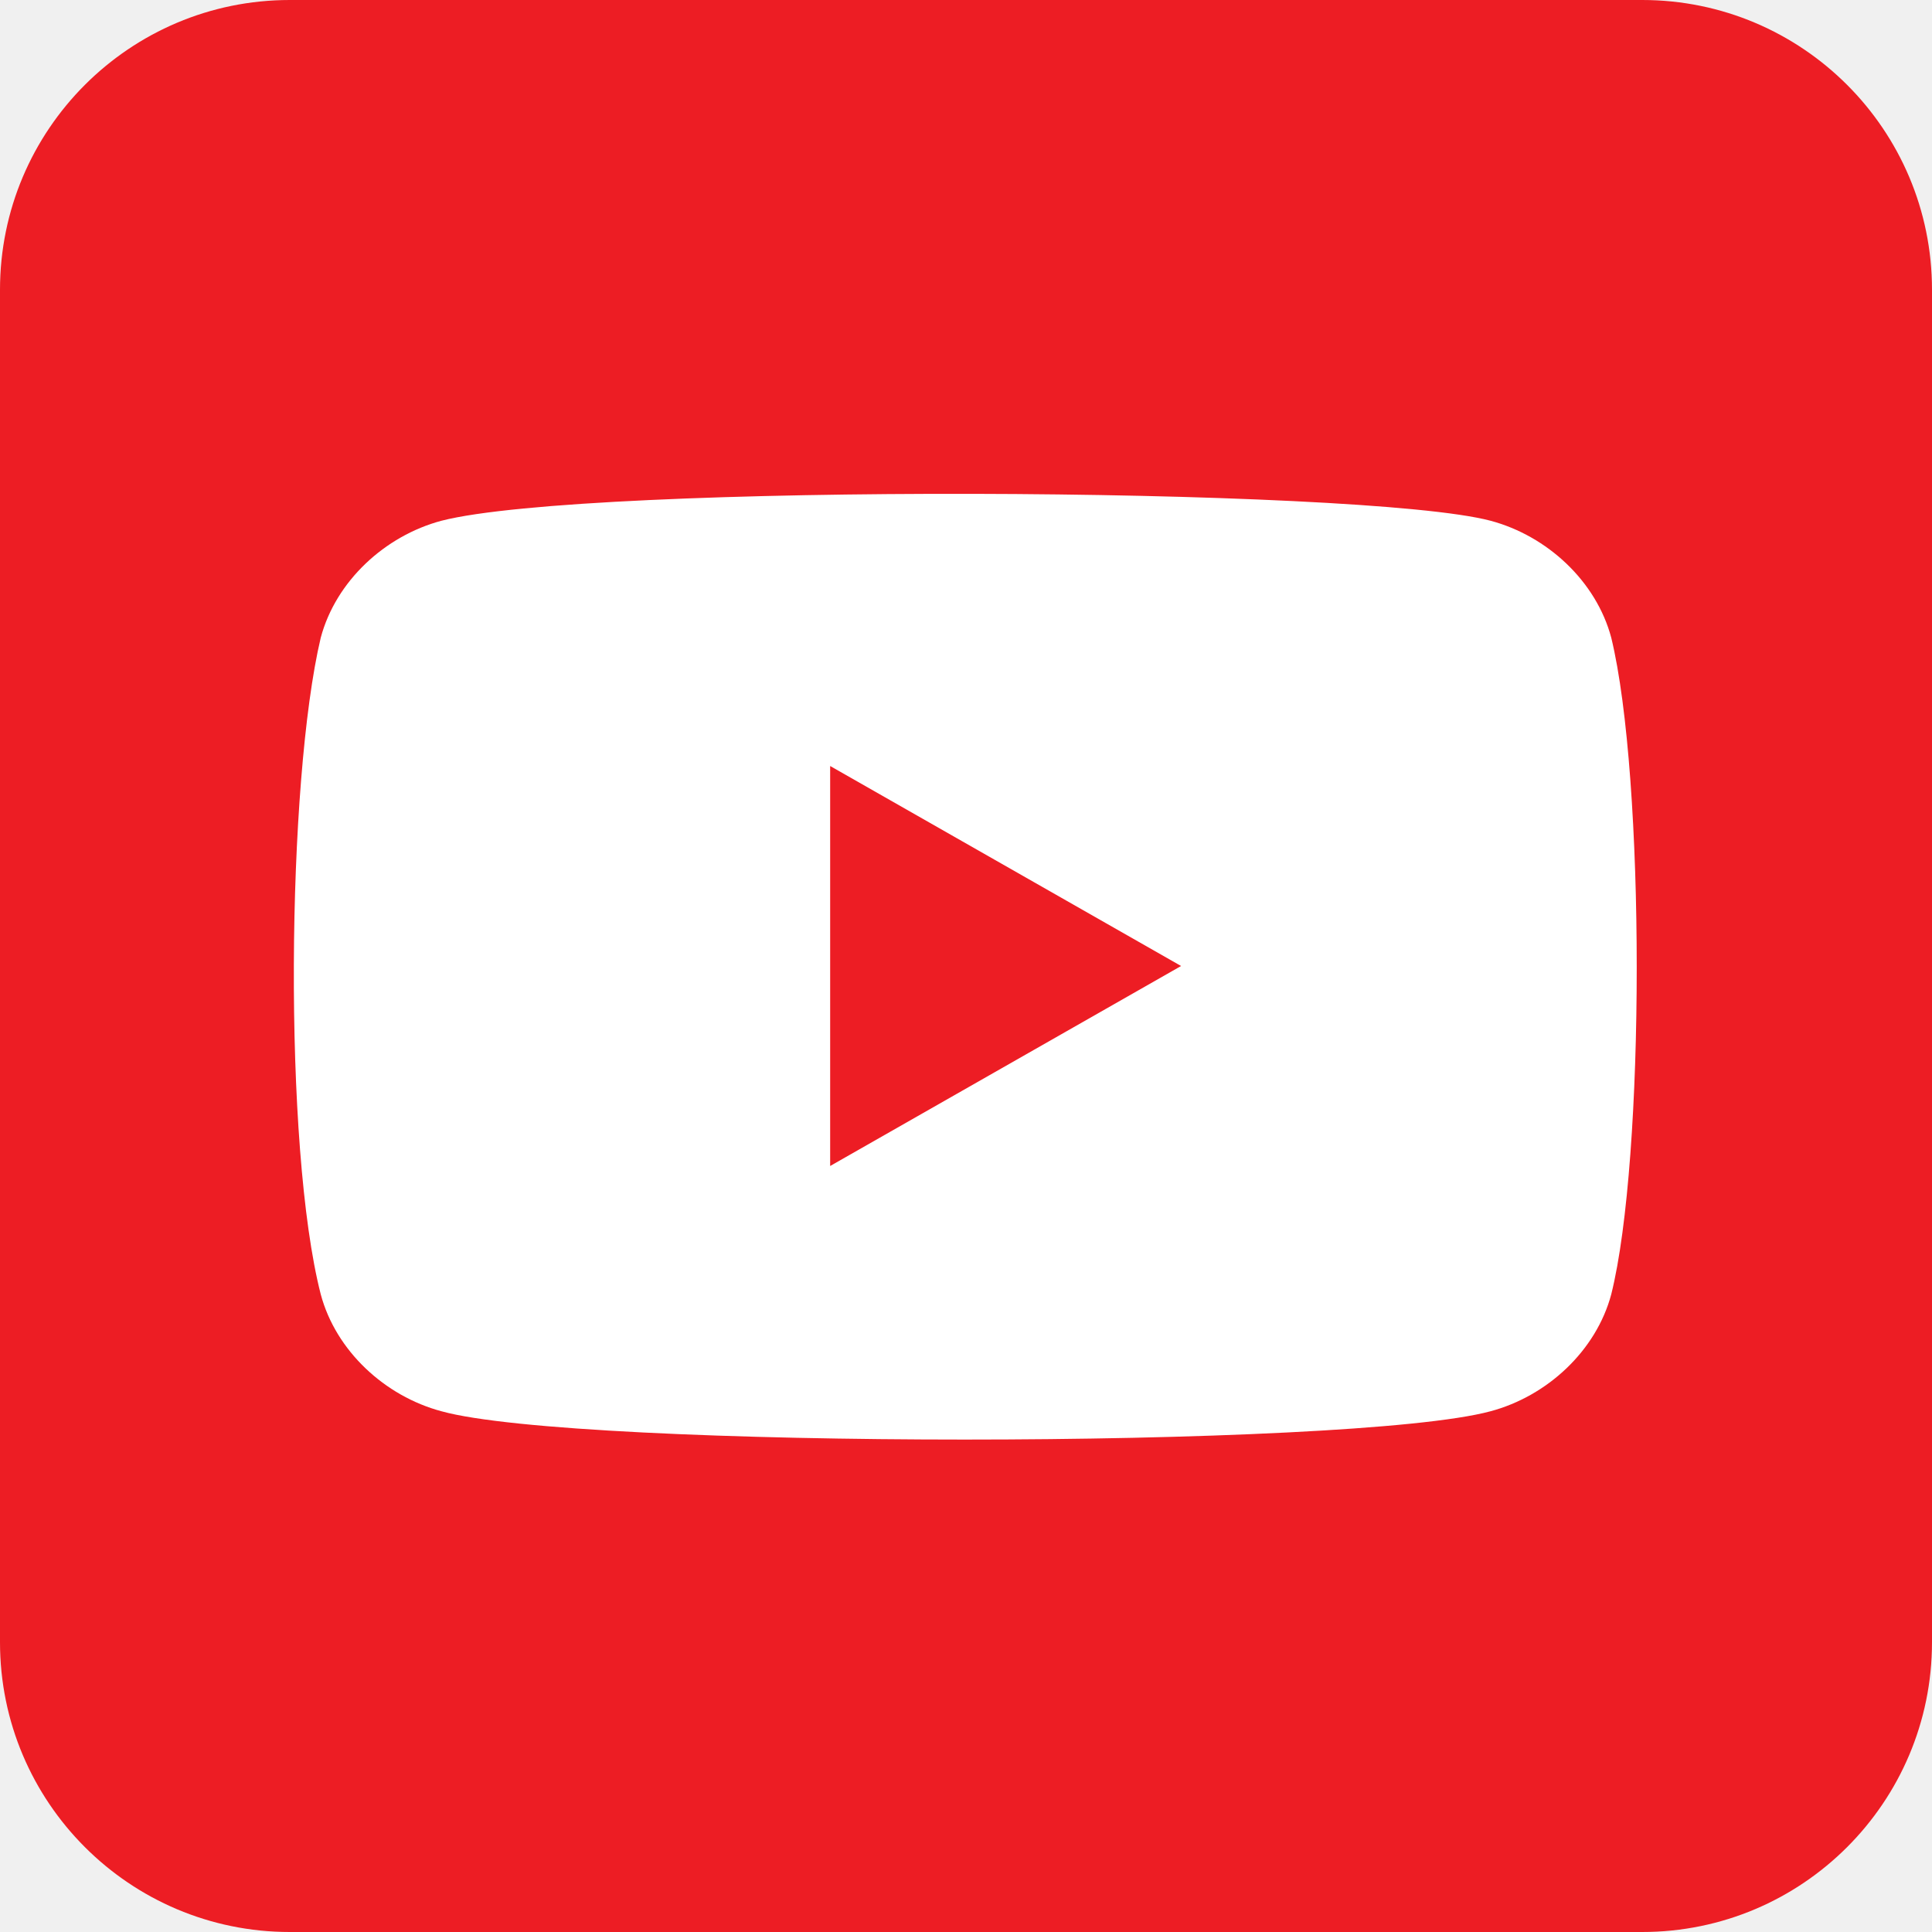
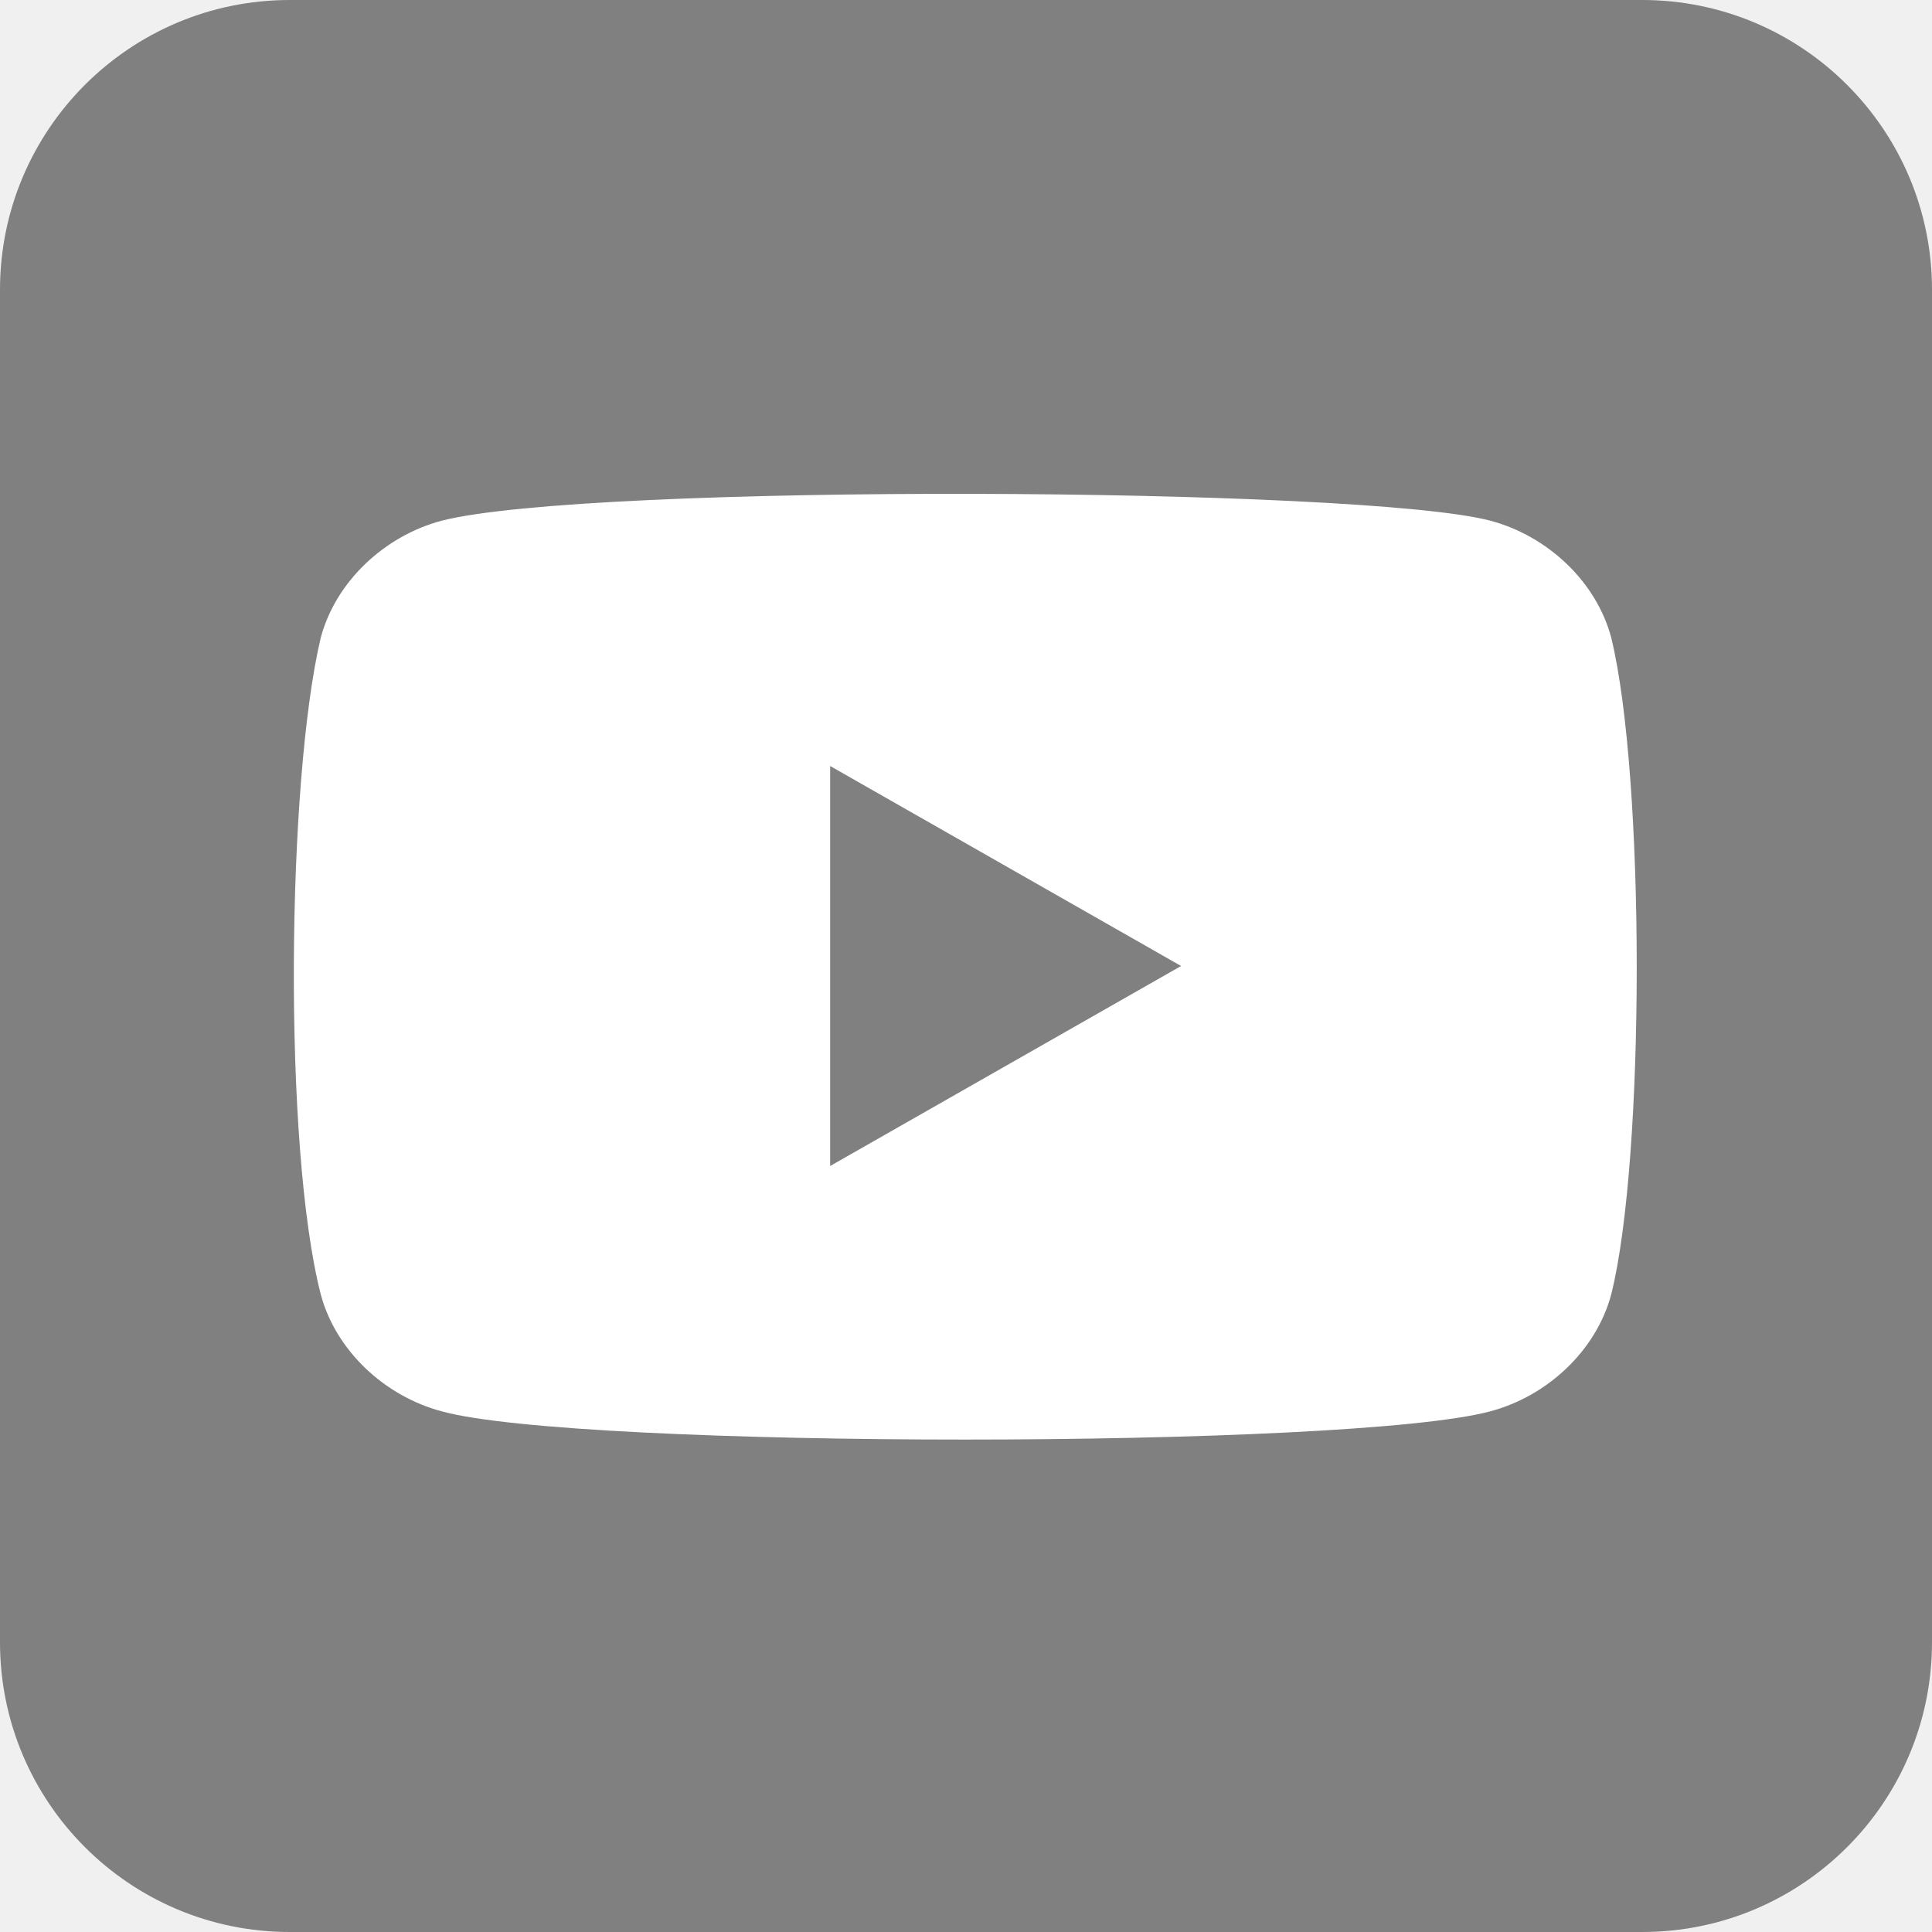
- <svg xmlns="http://www.w3.org/2000/svg" aria-label="YouTube" role="img" viewBox="0 0 512 512" fill="#ed1d24">
-   <rect width="512" height="512" rx="15%" />
+ <svg xmlns="http://www.w3.org/2000/svg" aria-label="YouTube" role="img" viewBox="0 0 512 512" fill="grey">
+   <rect width="512" height="512" rx="15%" fill="grey" />
  <path d="m427 169c-4-15-17-27-32-31-34-9-239-10-278 0-15 4-28 16-32 31-9 38-10 135 0 174 4 15 17 27 32 31 36 10 241 10 278 0 15-4 28-16 32-31 9-36 9-137 0-174" fill="#fff" />
  <path d="m220 203v106l93-53" />
</svg>
